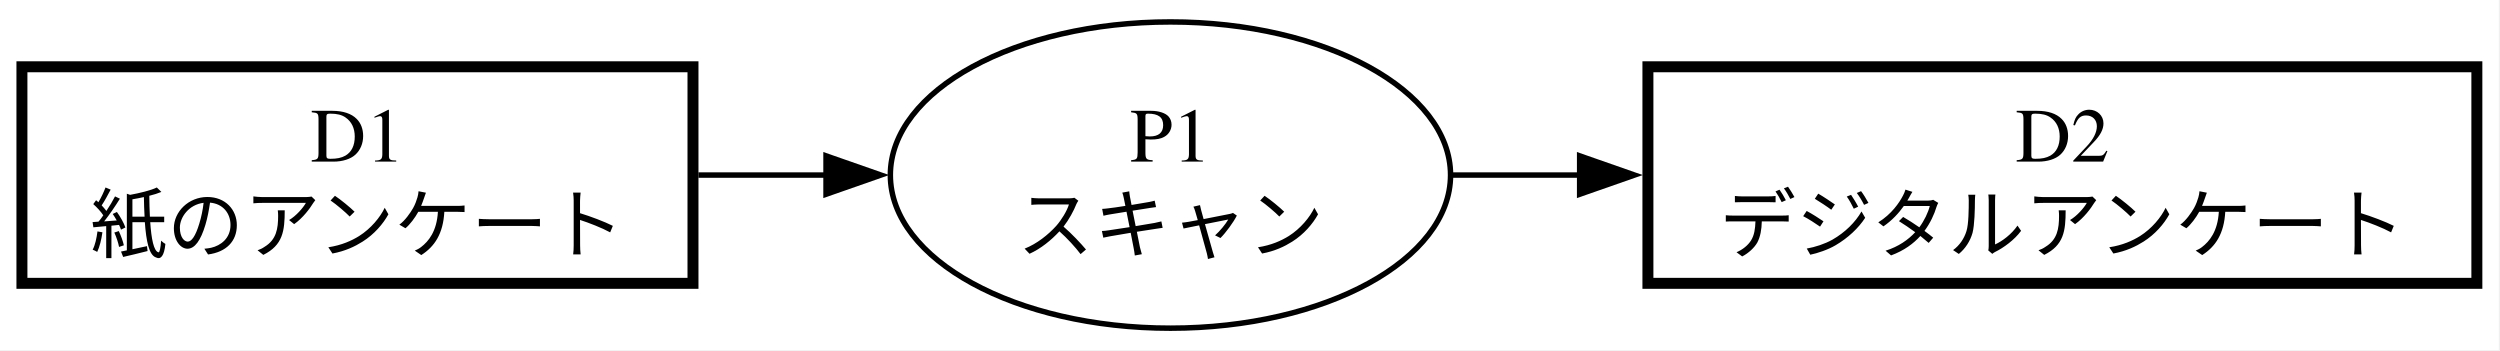
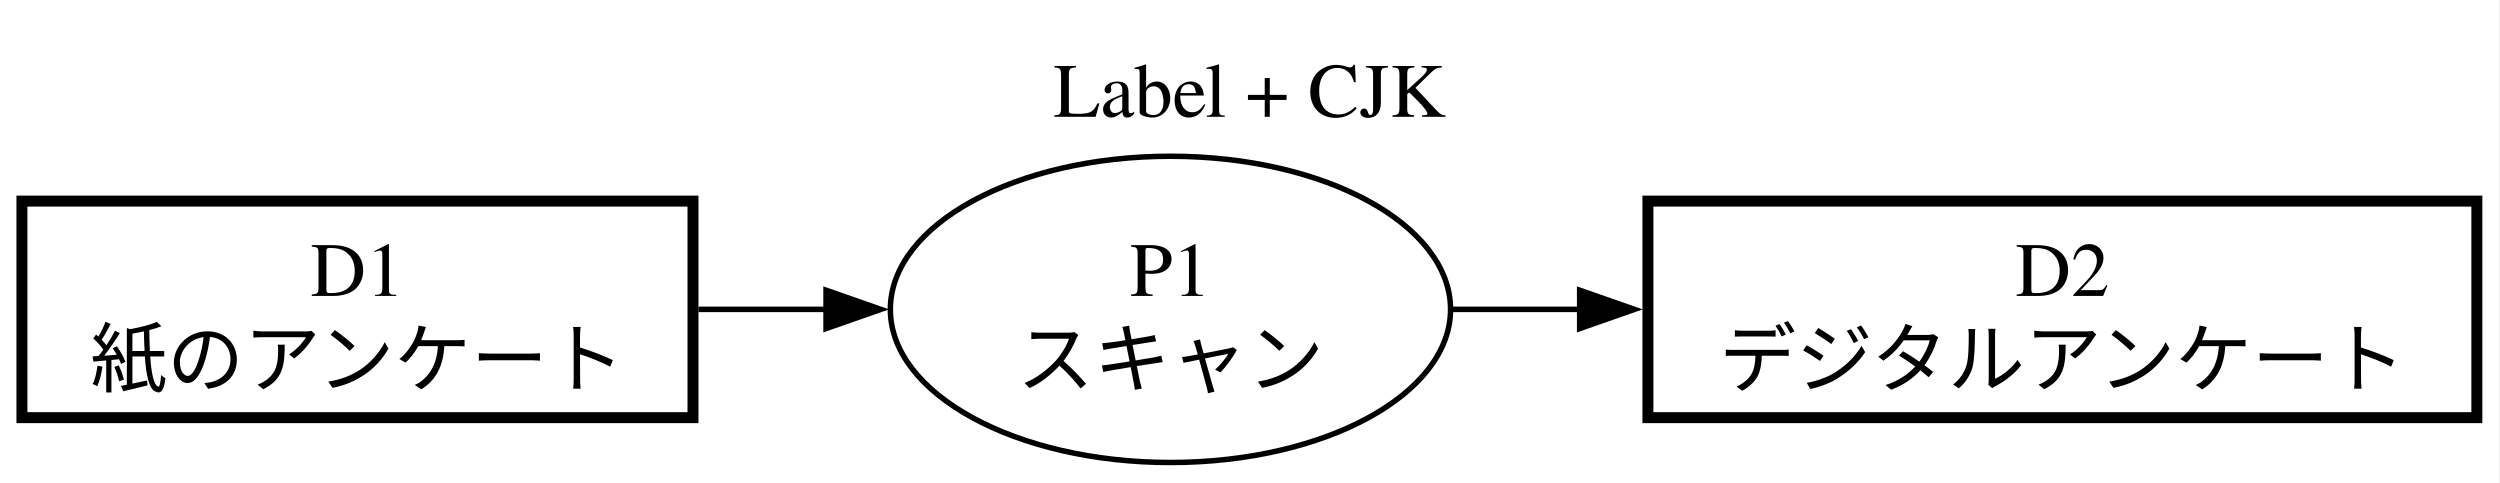
- <svg xmlns="http://www.w3.org/2000/svg" width="456pt" height="64pt" viewBox="0.00 0.00 456.00 64.00">
-   <g id="graph0" class="graph" transform="scale(1 1) rotate(0) translate(4 59.86)">
-     <polygon fill="white" stroke="none" points="-4,4 -4,-59.86 451.78,-59.86 451.78,4 -4,4" />
+ <svg xmlns="http://www.w3.org/2000/svg" width="456pt" height="88pt" viewBox="0.00 0.00 456.00 88.00">
+   <g id="graph0" class="graph" transform="scale(1 1) rotate(0) translate(4 84.36)">
+     <polygon fill="white" stroke="none" points="-4,4 -4,-84.36 451.78,-84.36 451.78,4 -4,4" />
+     <text xml:space="preserve" text-anchor="middle" x="223.89" y="-63.06" font-family="Times,serif" font-size="14.00">Label + CJK</text>
    <g id="node1" class="node">
      <polygon fill="none" stroke="black" stroke-width="2" points="122.4,-47.68 0,-47.68 0,-8.18 122.4,-8.18 122.4,-47.68" />
      <text xml:space="preserve" text-anchor="middle" x="61.2" y="-30.38" font-family="Times,serif" font-size="14.00">D1</text>
      <text xml:space="preserve" text-anchor="middle" x="61.2" y="-13.88" font-family="Times,serif" font-size="14.00">紙のアンケート</text>
    </g>
    <g id="node3" class="node">
      <ellipse fill="none" stroke="black" cx="209.49" cy="-27.93" rx="51.09" ry="27.93" />
      <text xml:space="preserve" text-anchor="middle" x="209.49" y="-30.38" font-family="Times,serif" font-size="14.00">P1</text>
      <text xml:space="preserve" text-anchor="middle" x="209.49" y="-13.88" font-family="Times,serif" font-size="14.00">スキャン</text>
    </g>
    <g id="edge1" class="edge">
      <path fill="none" stroke="black" d="M123.39,-27.93C131.18,-27.93 139.15,-27.93 146.94,-27.93" />
      <polygon fill="black" stroke="black" points="146.67,-31.43 156.67,-27.93 146.67,-24.43 146.67,-31.43" />
    </g>
    <g id="node2" class="node">
      <polygon fill="none" stroke="black" stroke-width="2" points="447.78,-47.68 296.58,-47.68 296.58,-8.18 447.78,-8.18 447.78,-47.68" />
      <text xml:space="preserve" text-anchor="middle" x="372.18" y="-30.38" font-family="Times,serif" font-size="14.00">D2</text>
      <text xml:space="preserve" text-anchor="middle" x="372.18" y="-13.88" font-family="Times,serif" font-size="14.00">デジタルアンケート</text>
    </g>
    <g id="edge2" class="edge">
      <path fill="none" stroke="black" d="M260.89,-27.93C268.4,-27.93 276.31,-27.93 284.31,-27.93" />
      <polygon fill="black" stroke="black" points="284.13,-31.43 294.13,-27.93 284.13,-24.43 284.13,-31.43" />
    </g>
  </g>
</svg>
